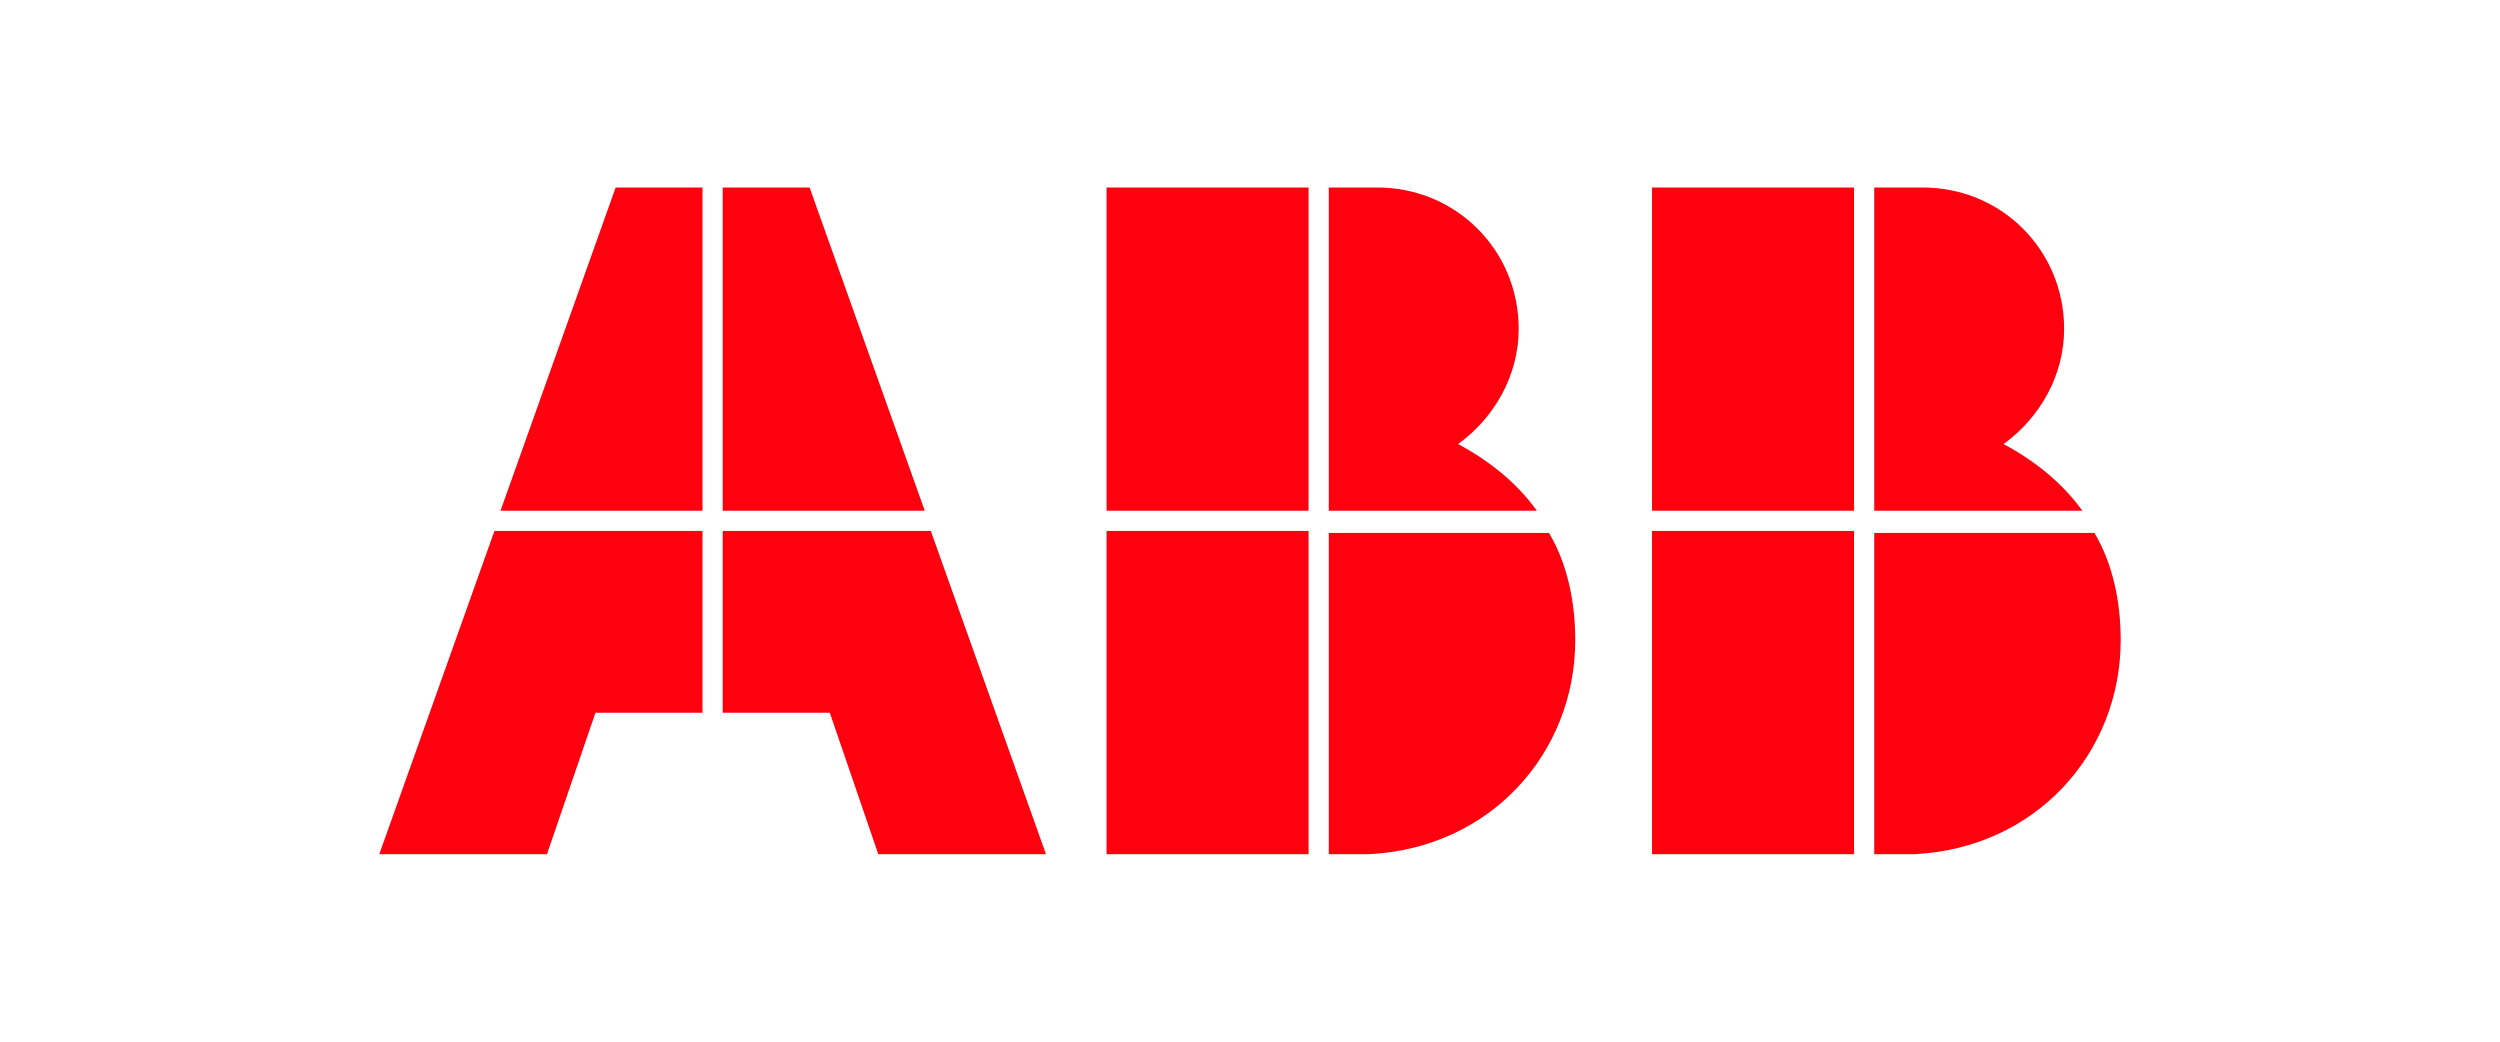
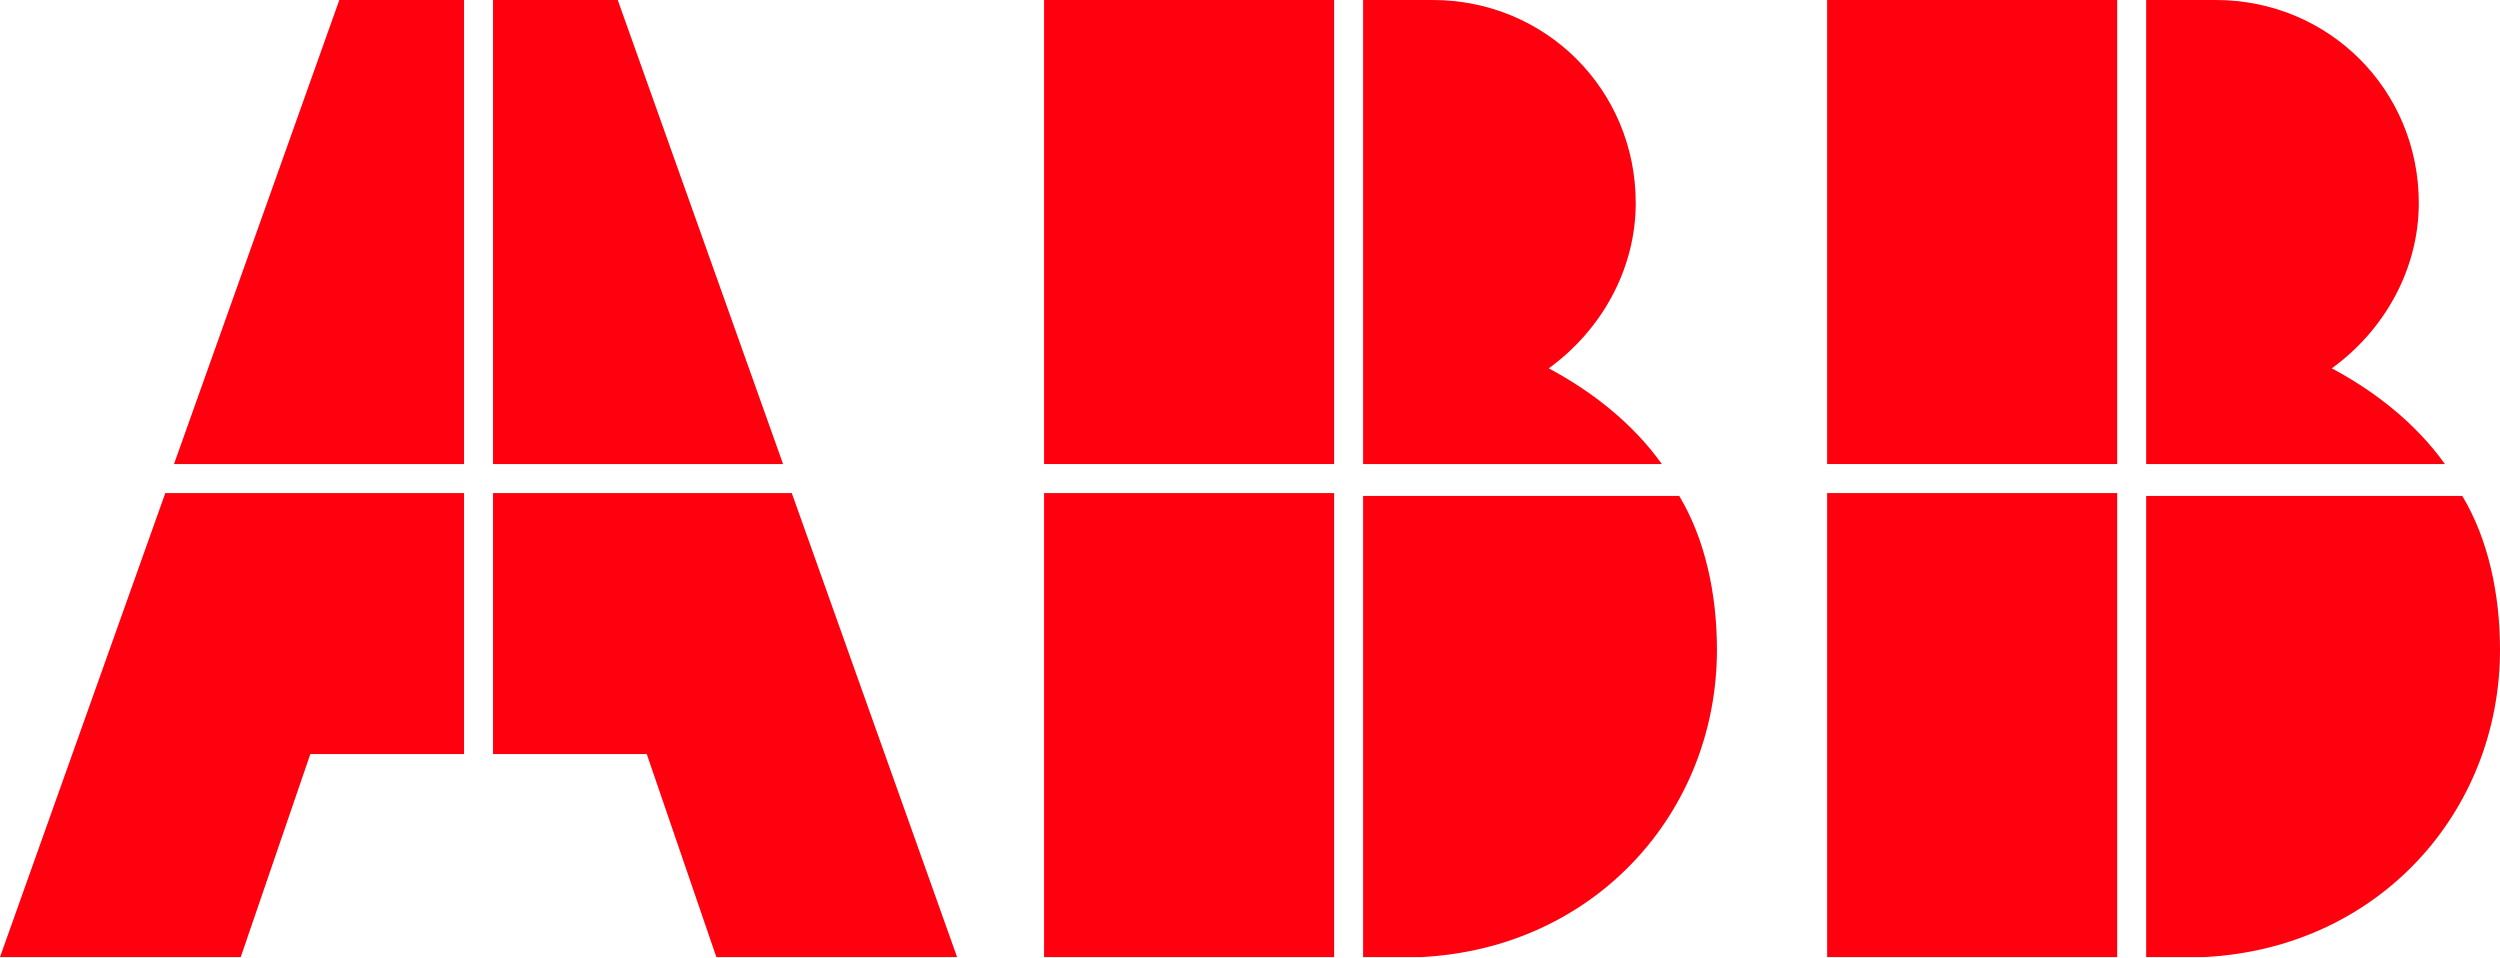
- <svg xmlns="http://www.w3.org/2000/svg" width="600" height="250" viewBox="0 0 600 250">
+ <svg xmlns="http://www.w3.org/2000/svg" viewBox="91.03 45 417.94 160" width="417.94" height="160">
  <svg x="91.03" y="45.00" width="417.94" height="160.00" viewBox="0.000 0.000 86.200 33.000" preserveAspectRatio="xMidYMid meet" fill="#ff000f">
    <path d="M47 33h2c6-.3 10.2-5 10.2-10.6 0-1.9-.4-3.8-1.3-5.3H47V33z" />
    <rect width="10" height="16" x="36" y="17" />
    <path d="M57.3 16c-1-1.4-2.4-2.5-3.9-3.3 1.8-1.3 3-3.4 3-5.7 0-3.9-3.1-7-7-7H47v16h10.3z" />
    <rect width="10" height="16" x="36" />
    <path d="M74 33h2c6-.3 10.2-5 10.2-10.6 0-1.9-.4-3.8-1.3-5.3H74V33z" />
    <rect width="10" height="16" x="63" y="17" />
    <path d="M84.3 16c-1-1.4-2.4-2.5-3.9-3.3 1.8-1.3 3-3.4 3-5.7 0-3.9-3.1-7-7-7H74v16h10.3z" />
    <rect width="10" height="16" x="63" />
    <polygon points="5.7,17 0,33 8.3,33 10.7,26 16,26 16,17" />
    <polygon points="16,0 11.7,0 6,16 16,16" />
    <polygon points="17,26 22.3,26 24.7,33 33,33 27.3,17 17,17" />
    <polygon points="27,16 21.3,0 17,0 17,16" />
  </svg>
</svg>
